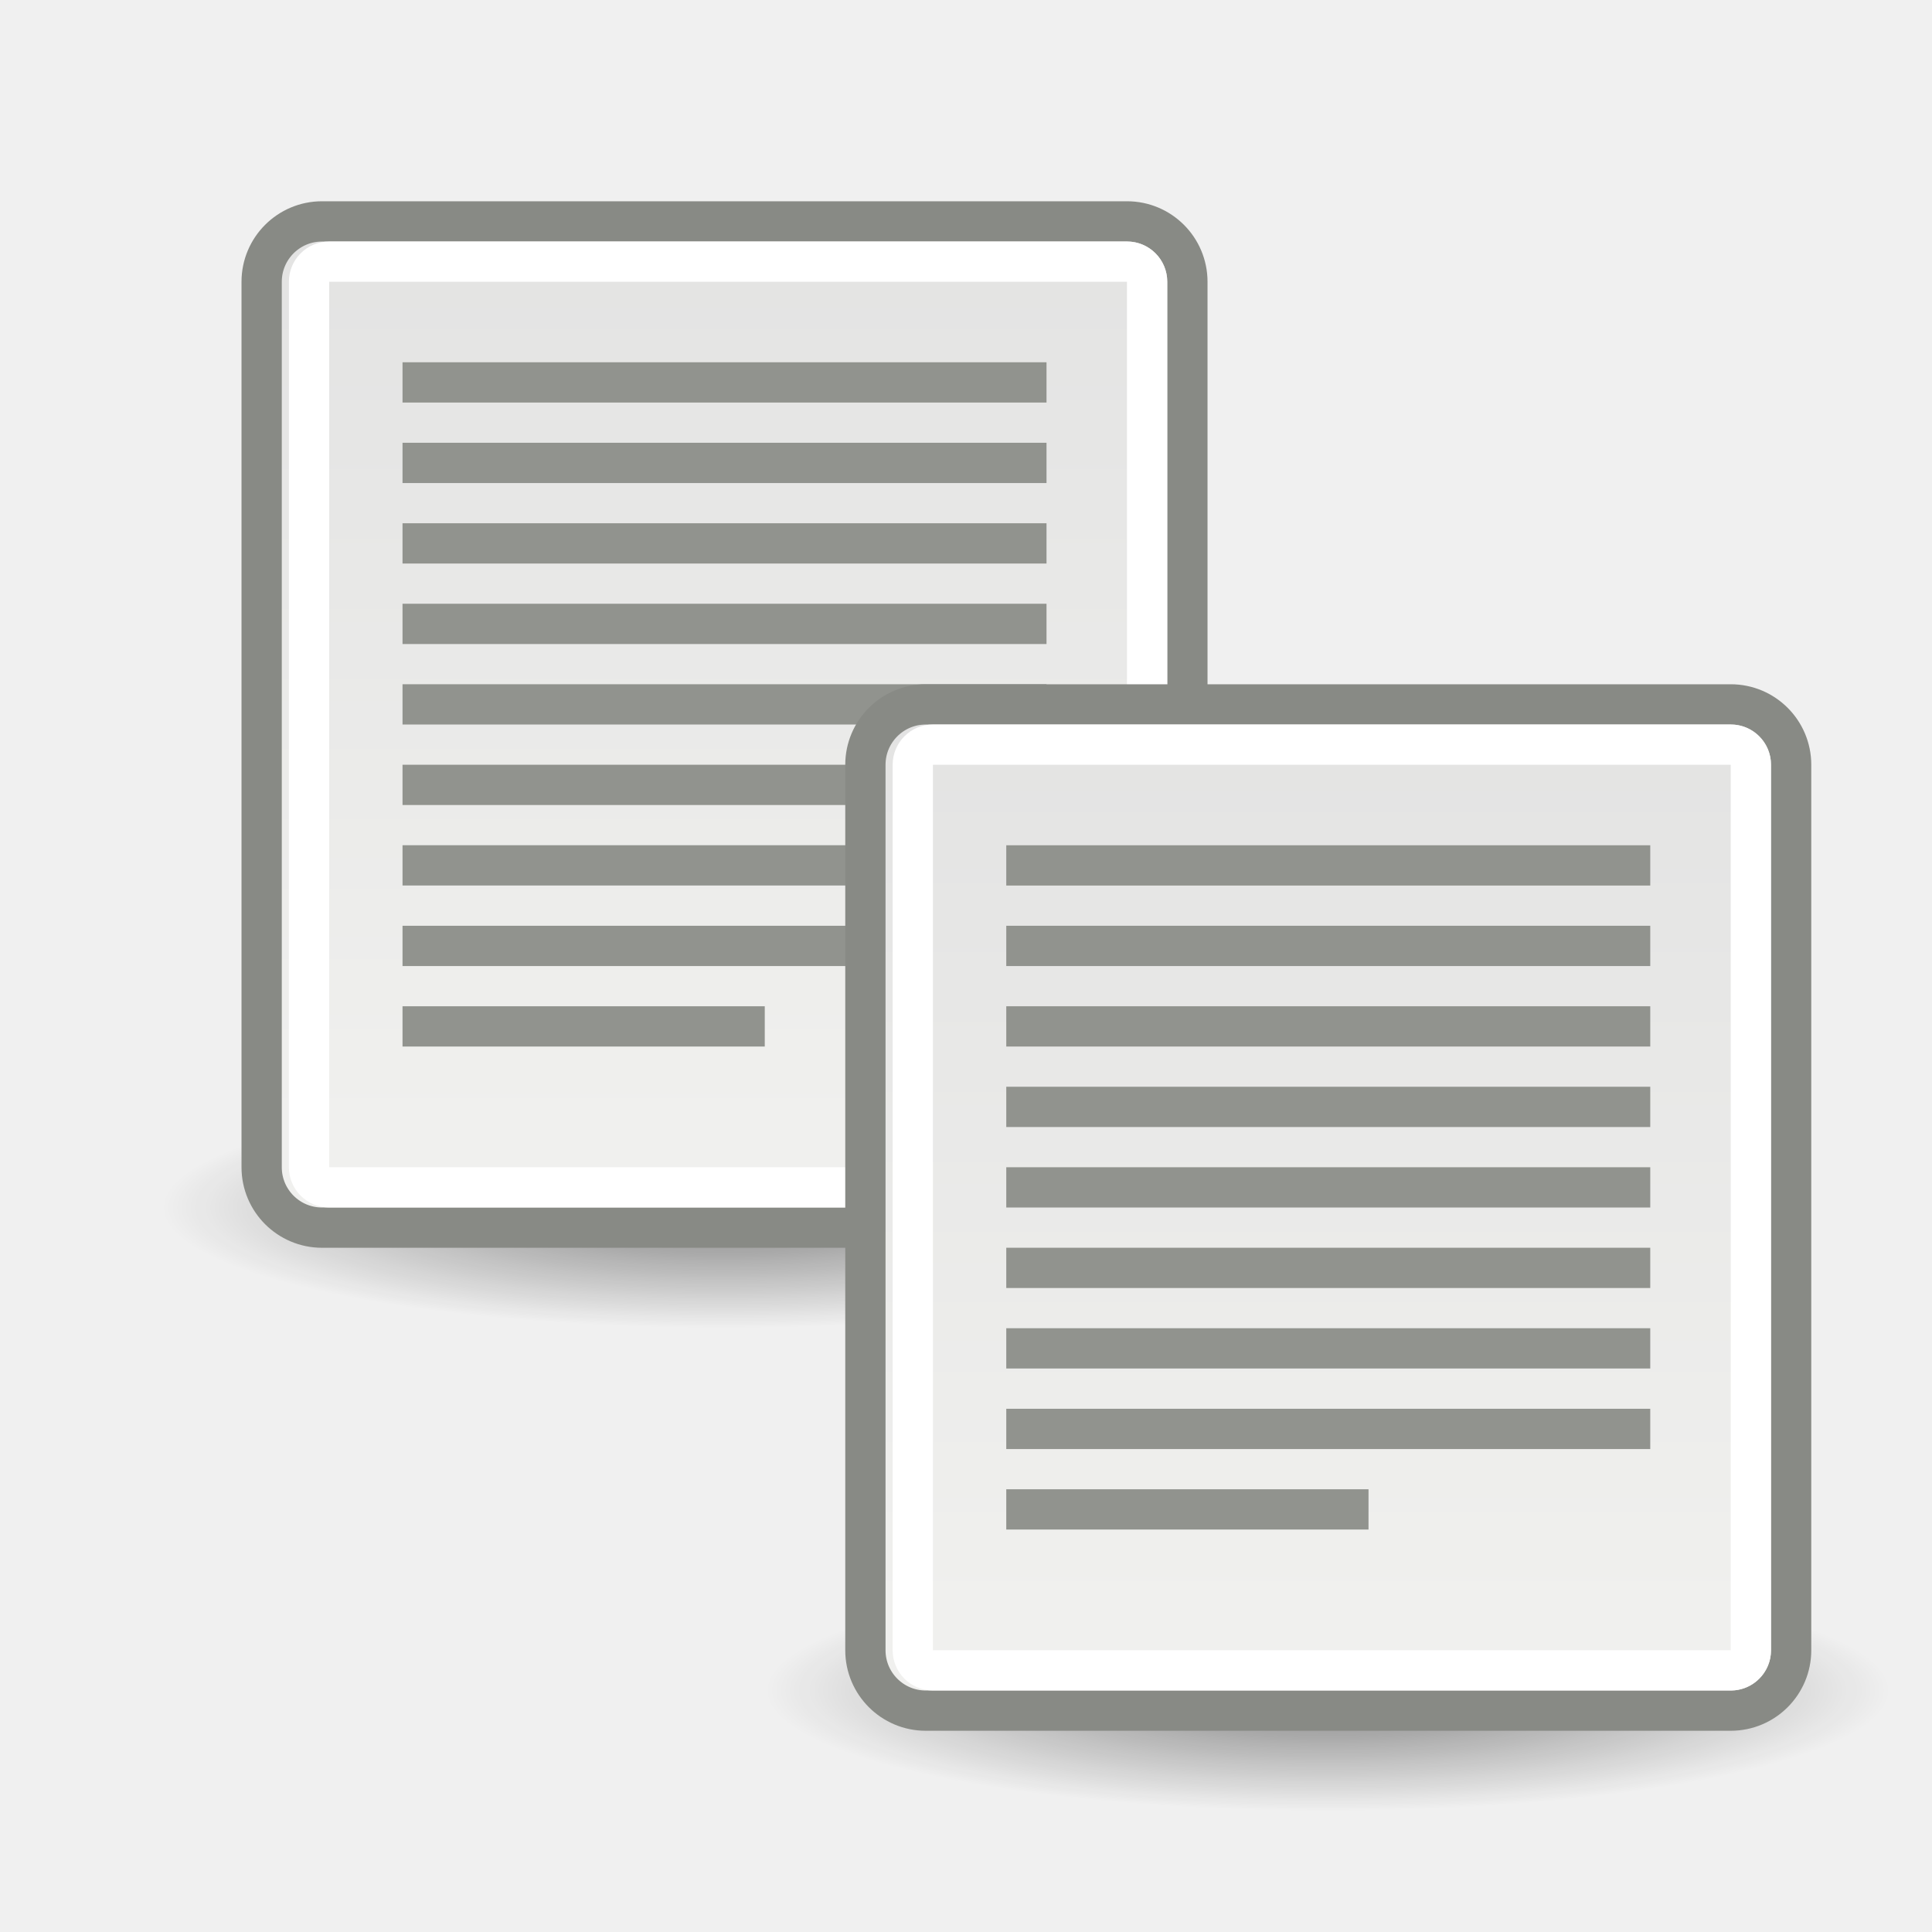
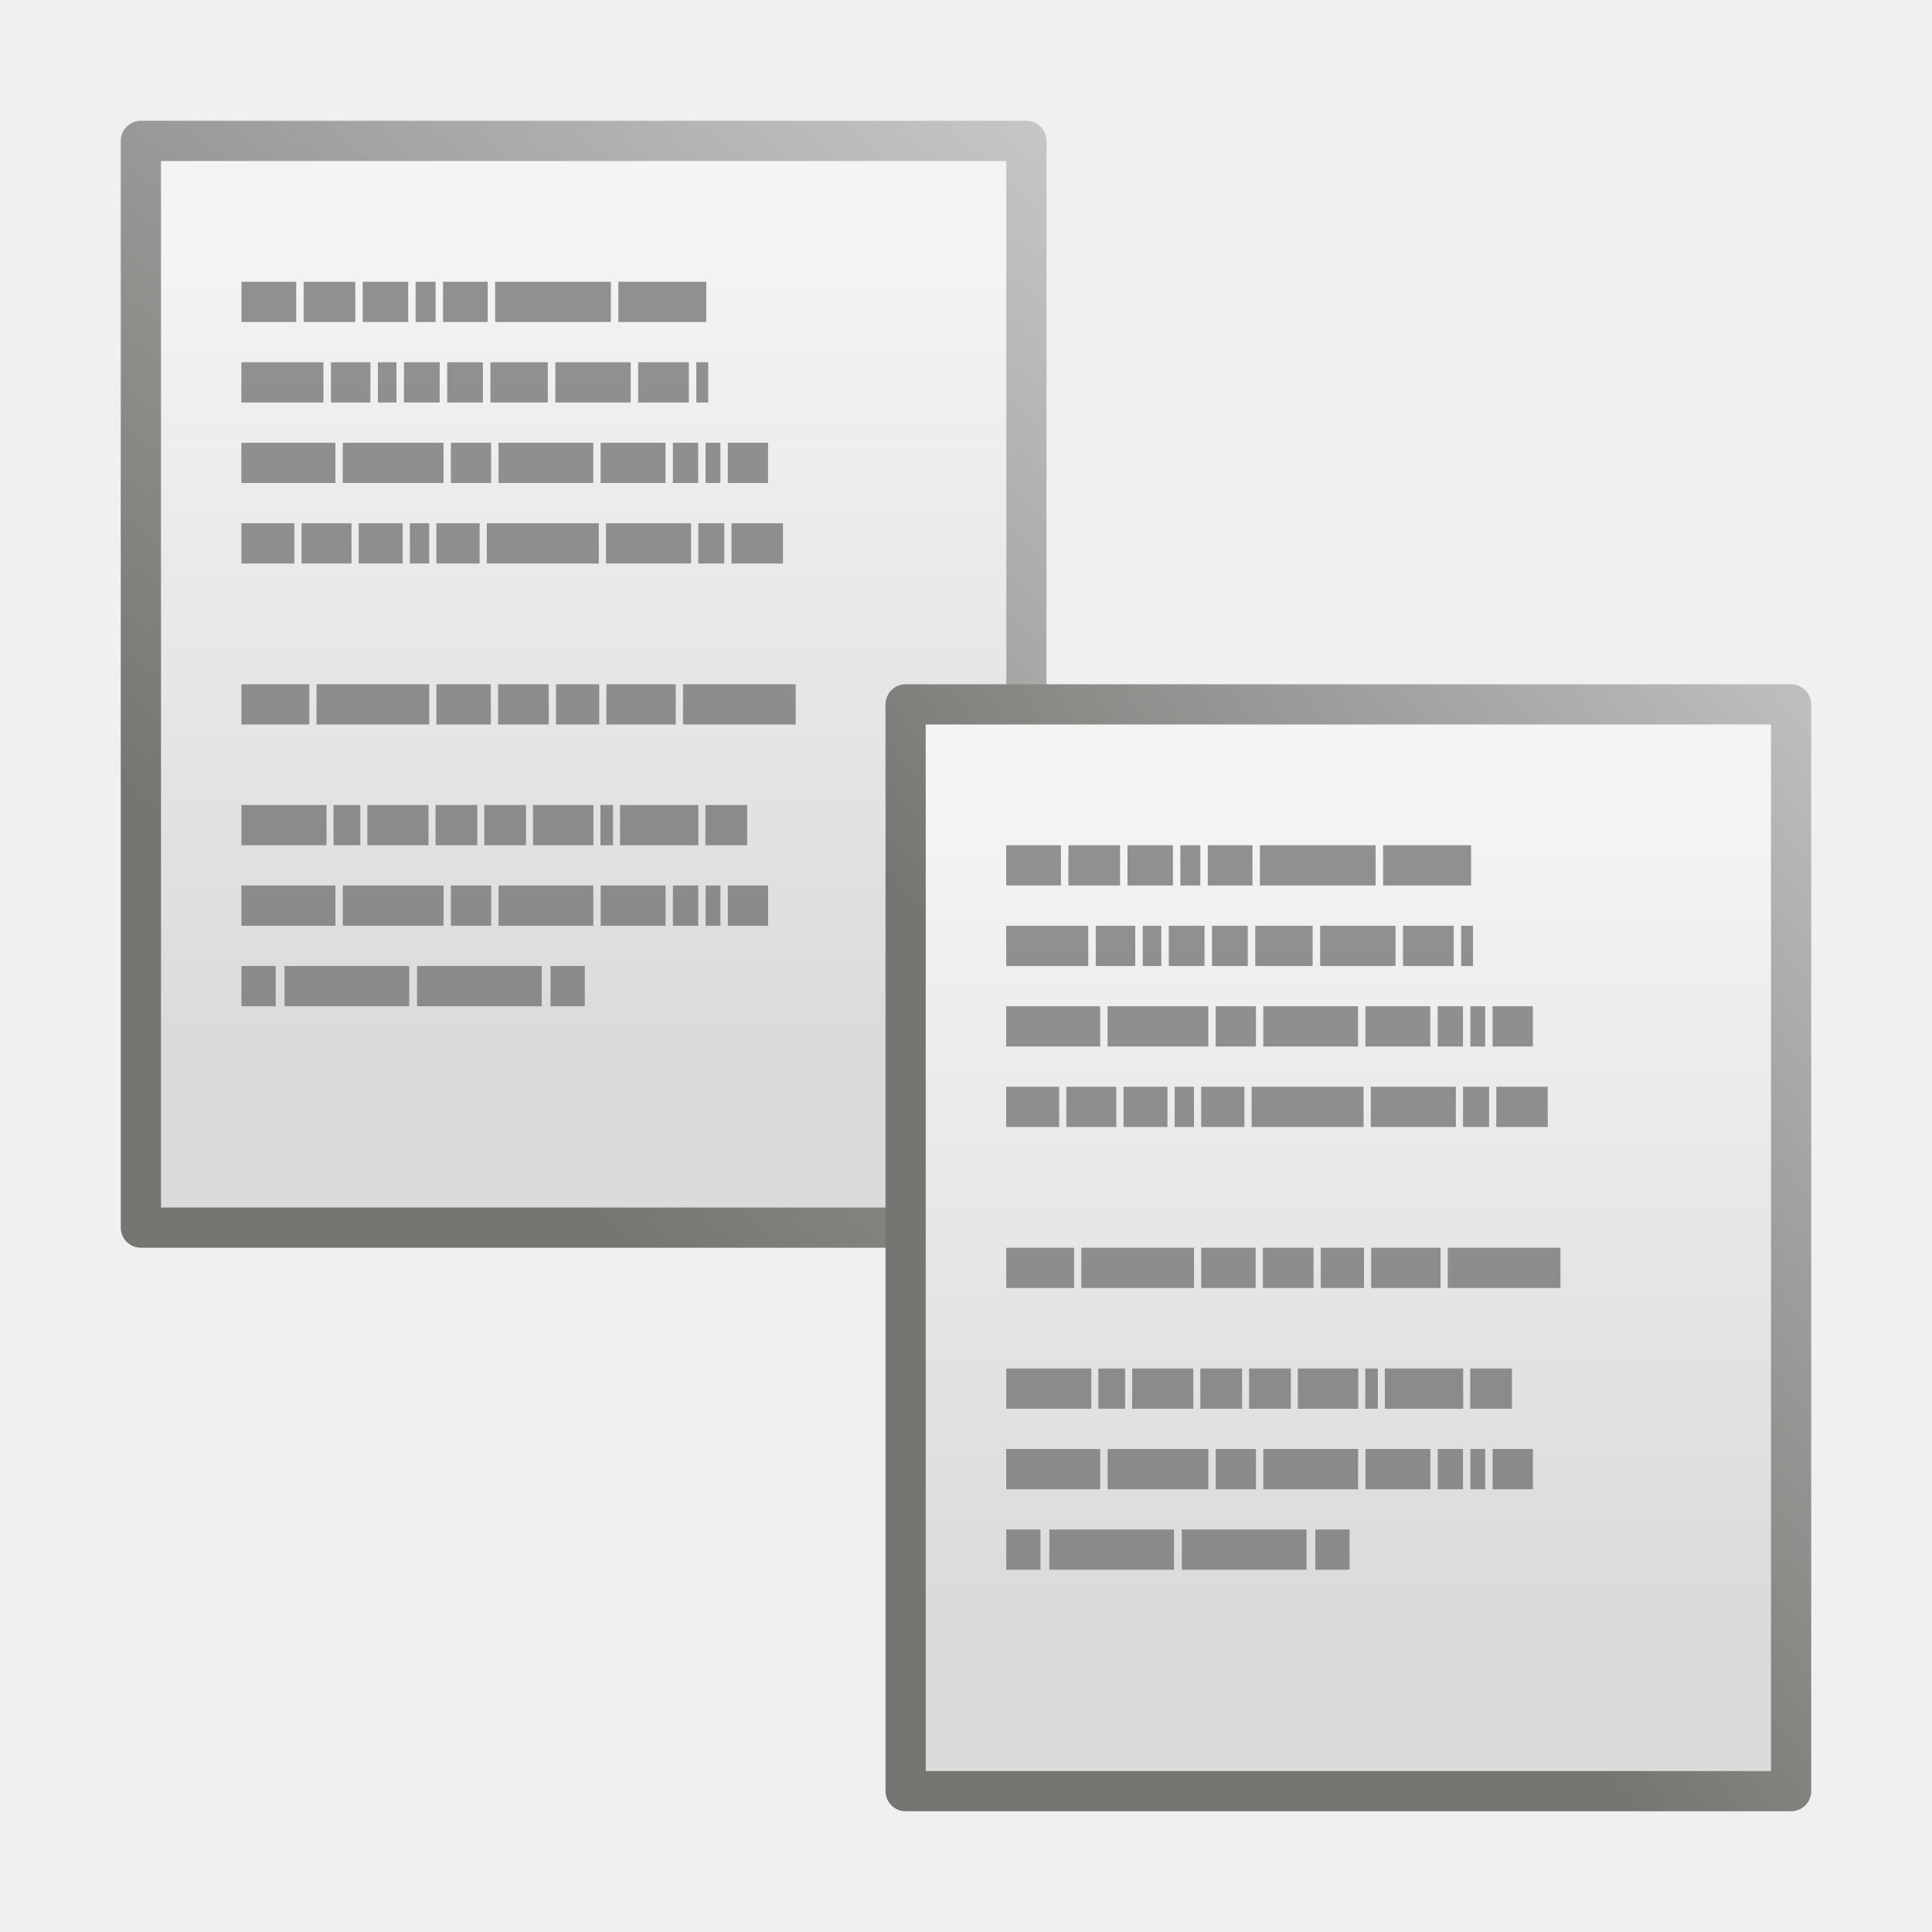
- <svg xmlns="http://www.w3.org/2000/svg" xmlns:xlink="http://www.w3.org/1999/xlink" width="48" height="48" id="svg2" version="1.0">
-   <defs id="defs3">
-     <linearGradient id="linearGradient5529">
-       <stop style="stop-color:#f0f0ee;stop-opacity:1" offset="0" id="stop5531" />
-       <stop style="stop-color:#dedede;stop-opacity:1" offset="1" id="stop5533" />
+ <svg xmlns="http://www.w3.org/2000/svg" xmlns:xlink="http://www.w3.org/1999/xlink" version="1.0" width="48" height="48" id="svg2">
+   <defs id="defs4">
+     <linearGradient x1="25.132" y1="6.729" x2="25.132" y2="47.013" id="linearGradient4545" xlink:href="#linearGradient3600" gradientUnits="userSpaceOnUse" gradientTransform="matrix(0.5428909,0,0,0.488907,-0.02919557,-21.23334)" />
+     <linearGradient id="linearGradient3600">
+       <stop id="stop3602" style="stop-color:#f4f4f4;stop-opacity:1" offset="0" />
+       <stop id="stop3604" style="stop-color:#dbdbdb;stop-opacity:1" offset="1" />
    </linearGradient>
-     <linearGradient xlink:href="#linearGradient5529" id="linearGradient5561" gradientUnits="userSpaceOnUse" gradientTransform="matrix(0.9754464,0,0,1.060268,1.262032,0.9029023)" x1="11" y1="17" x2="11" y2="-3" />
-     <linearGradient id="linearGradient4542">
-       <stop id="stop4544" offset="0" style="stop-color:#000000;stop-opacity:1;" />
-       <stop id="stop4546" offset="1" style="stop-color:#000000;stop-opacity:0;" />
+     <linearGradient x1="-51.786" y1="50.786" x2="-8.888" y2="1.702" id="linearGradient4547" xlink:href="#linearGradient3931" gradientUnits="userSpaceOnUse" gradientTransform="matrix(0.4383827,0,0,0.4575442,32.22407,-21.77821)" />
+     <linearGradient id="linearGradient3931">
+       <stop id="stop3933" style="stop-color:#747671;stop-opacity:1" offset="0" />
+       <stop id="stop3935" style="stop-color:#cbcbcb;stop-opacity:1" offset="1" />
    </linearGradient>
-     <radialGradient xlink:href="#linearGradient4542" id="radialGradient5891" gradientUnits="userSpaceOnUse" gradientTransform="matrix(1,0,0,0.284916,0,30.08928)" cx="24.307" cy="42.078" fx="24.307" fy="42.078" r="15.822" />
+     <linearGradient x1="25.132" y1="6.729" x2="25.132" y2="47.013" id="linearGradient3192" xlink:href="#linearGradient3600" gradientUnits="userSpaceOnUse" gradientTransform="matrix(0.5428805,0,0,0.4889072,18.97087,-7.23334)" />
+     <linearGradient x1="-64.248" y1="14.969" x2="-22.574" y2="-19.798" id="linearGradient3194" xlink:href="#linearGradient3931" gradientUnits="userSpaceOnUse" gradientTransform="matrix(0.4383743,0,0,0.4575444,51.22352,-7.778219)" />
  </defs>
-   <g id="layer1">
-     <g id="g5541" transform="matrix(1.473684,0,0,1.473684,1.046413,0.263157)">
-       <path transform="matrix(0.6004482,0,0,0.4515975,-3.094972,1.176259)" d="M 40.128,42.078 A 15.822,4.508 0 1 1 8.485,42.078 A 15.822,4.508 0 1 1 40.128,42.078 z" id="path3667" style="opacity:0.473;color:#000000;fill:url(#radialGradient5891);fill-opacity:1;fill-rule:evenodd;stroke:none;stroke-width:2;stroke-linecap:round;stroke-linejoin:round;marker:none;marker-start:none;marker-mid:none;marker-end:none;stroke-miterlimit:4;stroke-dasharray:none;stroke-dashoffset:0;stroke-opacity:1;visibility:visible;display:inline;overflow:visible" />
-       <rect ry="1.018" rx="1.018" y="3.554" x="3.701" height="16.964" width="15.607" id="rect4950" style="opacity:1;color:#000000;fill:url(#linearGradient5561);fill-opacity:1;fill-rule:nonzero;stroke:#888a85;stroke-width:0.679;stroke-linecap:butt;stroke-linejoin:miter;marker:none;marker-start:none;marker-mid:none;marker-end:none;stroke-miterlimit:10.433;stroke-dasharray:none;stroke-dashoffset:0;stroke-opacity:1;visibility:visible;display:inline;overflow:visible;enable-background:accumulate" />
-       <rect style="opacity:1;color:#000000;fill:none;fill-opacity:1;fill-rule:nonzero;stroke:#ffffff;stroke-width:0.679;stroke-linecap:butt;stroke-linejoin:miter;marker:none;marker-start:none;marker-mid:none;marker-end:none;stroke-miterlimit:10.433;stroke-dasharray:none;stroke-dashoffset:0;stroke-opacity:1;visibility:visible;display:inline;overflow:visible;enable-background:accumulate" id="rect5537" width="14.129" height="15.607" x="4.5" y="4.232" rx="0.339" ry="0.339" />
-       <rect style="opacity:1;color:#000000;fill:#91938e;fill-opacity:1;fill-rule:nonzero;stroke:none;stroke-width:1;stroke-linecap:butt;stroke-linejoin:miter;marker:none;marker-start:none;marker-mid:none;marker-end:none;stroke-miterlimit:10.433;stroke-dasharray:none;stroke-dashoffset:0;stroke-opacity:1;visibility:visible;display:inline;overflow:visible;enable-background:accumulate" id="rect5547" width="10.857" height="0.679" x="6.076" y="5.929" />
-       <rect y="7.286" x="6.076" height="0.679" width="10.857" id="rect5992" style="opacity:1;color:#000000;fill:#91938e;fill-opacity:1;fill-rule:nonzero;stroke:none;stroke-width:1;stroke-linecap:butt;stroke-linejoin:miter;marker:none;marker-start:none;marker-mid:none;marker-end:none;stroke-miterlimit:10.433;stroke-dasharray:none;stroke-dashoffset:0;stroke-opacity:1;visibility:visible;display:inline;overflow:visible;enable-background:accumulate" />
-       <rect style="opacity:1;color:#000000;fill:#91938e;fill-opacity:1;fill-rule:nonzero;stroke:none;stroke-width:1;stroke-linecap:butt;stroke-linejoin:miter;marker:none;marker-start:none;marker-mid:none;marker-end:none;stroke-miterlimit:10.433;stroke-dasharray:none;stroke-dashoffset:0;stroke-opacity:1;visibility:visible;display:inline;overflow:visible;enable-background:accumulate" id="rect5994" width="10.857" height="0.679" x="6.076" y="8.643" />
-       <rect y="10" x="6.076" height="0.679" width="10.857" id="rect5996" style="opacity:1;color:#000000;fill:#91938e;fill-opacity:1;fill-rule:nonzero;stroke:none;stroke-width:1;stroke-linecap:butt;stroke-linejoin:miter;marker:none;marker-start:none;marker-mid:none;marker-end:none;stroke-miterlimit:10.433;stroke-dasharray:none;stroke-dashoffset:0;stroke-opacity:1;visibility:visible;display:inline;overflow:visible;enable-background:accumulate" />
-       <rect style="opacity:1;color:#000000;fill:#91938e;fill-opacity:1;fill-rule:nonzero;stroke:none;stroke-width:1;stroke-linecap:butt;stroke-linejoin:miter;marker:none;marker-start:none;marker-mid:none;marker-end:none;stroke-miterlimit:10.433;stroke-dasharray:none;stroke-dashoffset:0;stroke-opacity:1;visibility:visible;display:inline;overflow:visible;enable-background:accumulate" id="rect5998" width="10.857" height="0.679" x="6.076" y="11.357" />
-       <rect y="12.714" x="6.076" height="0.679" width="10.857" id="rect6000" style="opacity:1;color:#000000;fill:#91938e;fill-opacity:1;fill-rule:nonzero;stroke:none;stroke-width:1;stroke-linecap:butt;stroke-linejoin:miter;marker:none;marker-start:none;marker-mid:none;marker-end:none;stroke-miterlimit:10.433;stroke-dasharray:none;stroke-dashoffset:0;stroke-opacity:1;visibility:visible;display:inline;overflow:visible;enable-background:accumulate" />
-       <rect style="opacity:1;color:#000000;fill:#91938e;fill-opacity:1;fill-rule:nonzero;stroke:none;stroke-width:1;stroke-linecap:butt;stroke-linejoin:miter;marker:none;marker-start:none;marker-mid:none;marker-end:none;stroke-miterlimit:10.433;stroke-dasharray:none;stroke-dashoffset:0;stroke-opacity:1;visibility:visible;display:inline;overflow:visible;enable-background:accumulate" id="rect6002" width="6.107" height="0.679" x="6.076" y="16.786" />
-       <rect style="opacity:1;color:#000000;fill:#91938e;fill-opacity:1;fill-rule:nonzero;stroke:none;stroke-width:1;stroke-linecap:butt;stroke-linejoin:miter;marker:none;marker-start:none;marker-mid:none;marker-end:none;stroke-miterlimit:10.433;stroke-dasharray:none;stroke-dashoffset:0;stroke-opacity:1;visibility:visible;display:inline;overflow:visible;enable-background:accumulate" id="rect6004" width="10.857" height="0.679" x="6.076" y="14.071" />
-       <rect y="15.429" x="6.076" height="0.679" width="10.857" id="rect6006" style="opacity:1;color:#000000;fill:#91938e;fill-opacity:1;fill-rule:nonzero;stroke:none;stroke-width:1;stroke-linecap:butt;stroke-linejoin:miter;marker:none;marker-start:none;marker-mid:none;marker-end:none;stroke-miterlimit:10.433;stroke-dasharray:none;stroke-dashoffset:0;stroke-opacity:1;visibility:visible;display:inline;overflow:visible;enable-background:accumulate" />
-     </g>
-     <use x="0" y="0" xlink:href="#g5541" id="use5545" transform="translate(15,12)" width="32" height="32" />
-     <g id="layer6" transform="translate(-34.21016,-0.845738)" />
-     <g style="display:inline" id="g5772" transform="translate(-34.21016,-0.845738)" />
-     <g id="g2637" style="display:inline" transform="translate(-46.82367,46.94554)" />
+   <g transform="translate(0,24)" id="layer1">
+     <path d="m 3.5,-20.5 22.001,4.3e-4 0,27 -22.001,0 0,-27 z" id="rect2594" style="fill:url(#linearGradient4545);fill-opacity:1;stroke:url(#linearGradient4547);stroke-width:0.999;stroke-linecap:butt;stroke-linejoin:round;stroke-miterlimit:4;stroke-opacity:1;stroke-dasharray:none;stroke-dashoffset:0;display:inline" />
+     <path d="m 22.5,-6.5 22,4.3e-4 0,27 -22,0 0,-27 z" id="path3064" style="fill:url(#linearGradient3192);fill-opacity:1;stroke:url(#linearGradient3194);stroke-width:0.999;stroke-linecap:butt;stroke-linejoin:round;stroke-miterlimit:4;stroke-opacity:1;stroke-dasharray:none;stroke-dashoffset:0;display:inline" />
+     <path d="m 32.459,14 -3.097,0 0,1 3.097,0 0,-1 z m 1.071,0 -0.851,0 0,1 0.851,0 0,-1 z m -7.459,0 3.097,0 0,1 -3.097,0 0,-1 z m -1.071,0 0.851,0 0,1 -0.851,0 0,-1 z m 11.527,-4 1.037,0 0,1 -1.037,0 0,-1 z m -2.121,0 1.946,0 0,1 -1.946,0 0,-1 z m -0.487,0 0.313,0 0,1 -0.313,0 0,-1 z m -1.675,0 1.501,0 0,1 -1.501,0 0,-1 z m -1.211,0 1.037,0 0,1 -1.037,0 0,-1 z m -1.211,0 1.037,0 0,1 -1.037,0 0,-1 z m -1.694,0 1.519,0 0,1 -1.519,0 0,-1 z m -0.84,0 0.665,0 0,1 -0.665,0 0,-1 z m -2.288,0 2.113,0 0,1 -2.113,0 0,-1 z m 6.376,-3 1.259,0 0,1 -1.259,0 0,-1 z m 4.594,0 2.8,0 0,1 -2.8,0 0,-1 z m -1.903,0 1.723,0 0,1 -1.723,0 0,-1 z m -1.253,0 1.074,0 0,1 -1.074,0 0,-1 z m -2.97,0 1.352,0 0,1 -1.352,0 0,-1 z m -2.979,0 2.8,0 0,1 -2.8,0 0,-1 z m -1.865,0 1.686,0 0,1 -1.686,0 0,-1 z m 12.084,5 1,0 0,1 -1,0 0,-1 z m -0.552,0 0.368,0 0,1 -0.368,0 0,-1 z m -2.607,0 1.612,0 0,1 -1.612,0 0,-1 z m 1.795,0 0.628,0 0,1 -0.628,0 0,-1 z m -4.333,0 2.355,0 0,1 -2.355,0 0,-1 z m -1.183,0 1,0 0,1 -1,0 0,-1 z m -2.686,0 2.503,0 0,1 -2.503,0 0,-1 z m -2.519,0 2.336,0 0,1 -2.336,0 0,-1 z m 12.084,-11 1,0 0,1 -1,0 0,-1 z m -0.552,0 0.368,0 0,1 -0.368,0 0,-1 z m -2.607,0 1.612,0 0,1 -1.612,0 0,-1 z m 1.795,0 0.628,0 0,1 -0.628,0 0,-1 z m -4.333,0 2.355,0 0,1 -2.355,0 0,-1 z m -1.183,0 1,0 0,1 -1,0 0,-1 z m -2.686,0 2.503,0 0,1 -2.503,0 0,-1 z m -2.519,0 2.336,0 0,1 -2.336,0 0,-1 z m 11.304,-2 0.294,0 0,1 -0.294,0 0,-1 z m -1.445,0 1.259,0 0,1 -1.259,0 0,-1 z m -2.058,0 1.872,0 0,1 -1.872,0 0,-1 z m -1.613,0 1.426,0 0,1 -1.426,0 0,-1 z m -1.074,0 0.888,0 0,1 -0.888,0 0,-1 z m -1.074,0 0.888,0 0,1 -0.888,0 0,-1 z m -0.647,0 0.461,0 0,1 -0.461,0 0,-1 z m -1.167,0 0.981,0 0,1 -0.981,0 0,-1 z m -2.225,0 2.039,0 0,1 -2.039,0 0,-1 z m 12.176,4 1.278,0 0,1 -1.278,0 0,-1 z m -0.826,0 0.647,0 0,1 -0.647,0 0,-1 z m -2.292,0 2.113,0 0,1 -2.113,0 0,-1 z m -2.961,0 2.781,0 0,1 -2.781,0 0,-1 z m -1.253,0 1.074,0 0,1 -1.074,0 0,-1 z m -0.659,0 0.48,0 0,1 -0.48,0 0,-1 z m -1.271,0 1.092,0 0,1 -1.092,0 0,-1 z m -1.42,0 1.241,0 0,1 -1.241,0 0,-1 z m -1.494,0 1.315,0 0,1 -1.315,0 0,-1 z m 9.364,-6 2.185,0 0,1 -2.185,0 0,-1 z m -3.061,0 2.875,0 0,1 -2.875,0 0,-1 z m -1.295,0 1.11,0 0,1 -1.11,0 0,-1 z m -0.681,0 0.496,0 0,1 -0.496,0 0,-1 z m -1.314,0 1.129,0 0,1 -1.129,0 0,-1 z m -1.468,0 1.283,0 0,1 -1.283,0 0,-1 z m -1.545,0 1.36,0 0,1 -1.36,0 0,-1 z m -11.541,3 -3.097,0 0,1 3.097,0 0,-1 z m 1.071,0 -0.851,0 0,1 0.851,0 0,-1 z m -7.459,0 3.097,0 0,1 -3.097,0 0,-1 z m -1.071,0 0.851,0 0,1 -0.851,0 0,-1 z m 11.527,-4 1.037,0 0,1 -1.037,0 0,-1 z m -2.121,0 1.946,0 0,1 -1.946,0 0,-1 z m -0.487,0 0.313,0 0,1 -0.313,0 0,-1 z m -1.675,0 1.501,0 0,1 -1.501,0 0,-1 z m -1.211,0 1.037,0 0,1 -1.037,0 0,-1 z m -1.211,0 1.037,0 0,1 -1.037,0 0,-1 z m -1.694,0 1.519,0 0,1 -1.519,0 0,-1 z m -0.84,0 0.665,0 0,1 -0.665,0 0,-1 z m -2.288,0 2.113,0 0,1 -2.113,0 0,-1 z m 6.376,-3 1.259,0 0,1 -1.259,0 0,-1 z m 4.594,0 2.8,0 0,1 -2.8,0 0,-1 z m -1.903,0 1.723,0 0,1 -1.723,0 0,-1 z m -1.253,0 1.074,0 0,1 -1.074,0 0,-1 z m -2.97,0 1.352,0 0,1 -1.352,0 0,-1 z m -2.979,0 2.8,0 0,1 -2.8,0 0,-1 z m -1.865,0 1.686,0 0,1 -1.686,0 0,-1 z m 12.084,5 1,0 0,1 -1,0 0,-1 z m -0.552,0 0.368,0 0,1 -0.368,0 0,-1 z m -2.607,0 1.612,0 0,1 -1.612,0 0,-1 z m 1.795,0 0.628,0 0,1 -0.628,0 0,-1 z m -4.333,0 2.355,0 0,1 -2.355,0 0,-1 z m -1.183,0 1,0 0,1 -1,0 0,-1 z m -2.686,0 2.503,0 0,1 -2.503,0 0,-1 z m -2.519,0 2.336,0 0,1 -2.336,0 0,-1 z m 12.084,-11 1,0 0,1 -1,0 0,-1 z m -0.552,0 0.368,0 0,1 -0.368,0 0,-1 z m -2.607,0 1.612,0 0,1 -1.612,0 0,-1 z m 1.795,0 0.628,0 0,1 -0.628,0 0,-1 z m -4.333,0 2.355,0 0,1 -2.355,0 0,-1 z m -1.183,0 1,0 0,1 -1,0 0,-1 z m -2.686,0 2.503,0 0,1 -2.503,0 0,-1 z m -2.519,0 2.336,0 0,1 -2.336,0 0,-1 z m 11.304,-2 0.294,0 0,1 -0.294,0 0,-1 z m -1.446,0 1.259,0 0,1 -1.259,0 0,-1 z m -2.058,0 1.872,0 0,1 -1.872,0 0,-1 z m -1.613,0 1.426,0 0,1 -1.426,0 0,-1 z m -1.074,0 0.888,0 0,1 -0.888,0 0,-1 z m -1.074,0 0.888,0 0,1 -0.888,0 0,-1 z m -0.647,0 0.461,0 0,1 -0.461,0 0,-1 z m -1.167,0 0.981,0 0,1 -0.981,0 0,-1 z m -2.225,0 2.039,0 0,1 -2.039,0 0,-1 z m 12.177,4 1.278,0 0,1 -1.278,0 0,-1 z m -0.826,0 0.647,0 0,1 -0.647,0 0,-1 z m -2.292,0 2.113,0 0,1 -2.113,0 0,-1 z m -2.961,0 2.782,0 0,1 -2.782,0 0,-1 z m -1.253,0 1.074,0 0,1 -1.074,0 0,-1 z m -0.659,0 0.48,0 0,1 -0.48,0 0,-1 z m -1.271,0 1.092,0 0,1 -1.092,0 0,-1 z m -1.42,0 1.241,0 0,1 -1.241,0 0,-1 z m -1.494,0 1.315,0 0,1 -1.315,0 0,-1 z m 9.365,-6 2.185,0 0,1 -2.185,0 0,-1 z m -3.061,0 2.876,0 0,1 -2.876,0 0,-1 z m -1.295,0 1.11,0 0,1 -1.11,0 0,-1 z m -0.681,0 0.496,0 0,1 -0.496,0 0,-1 z m -1.314,0 1.129,0 0,1 -1.129,0 0,-1 z m -1.468,0 1.283,0 0,1 -1.283,0 0,-1 z m -1.545,0 1.36,0 0,1 -1.36,0 0,-1 z" id="path3186" style="opacity:0.7;fill:#666666;fill-opacity:1;stroke:none;display:inline" />
  </g>
</svg>
